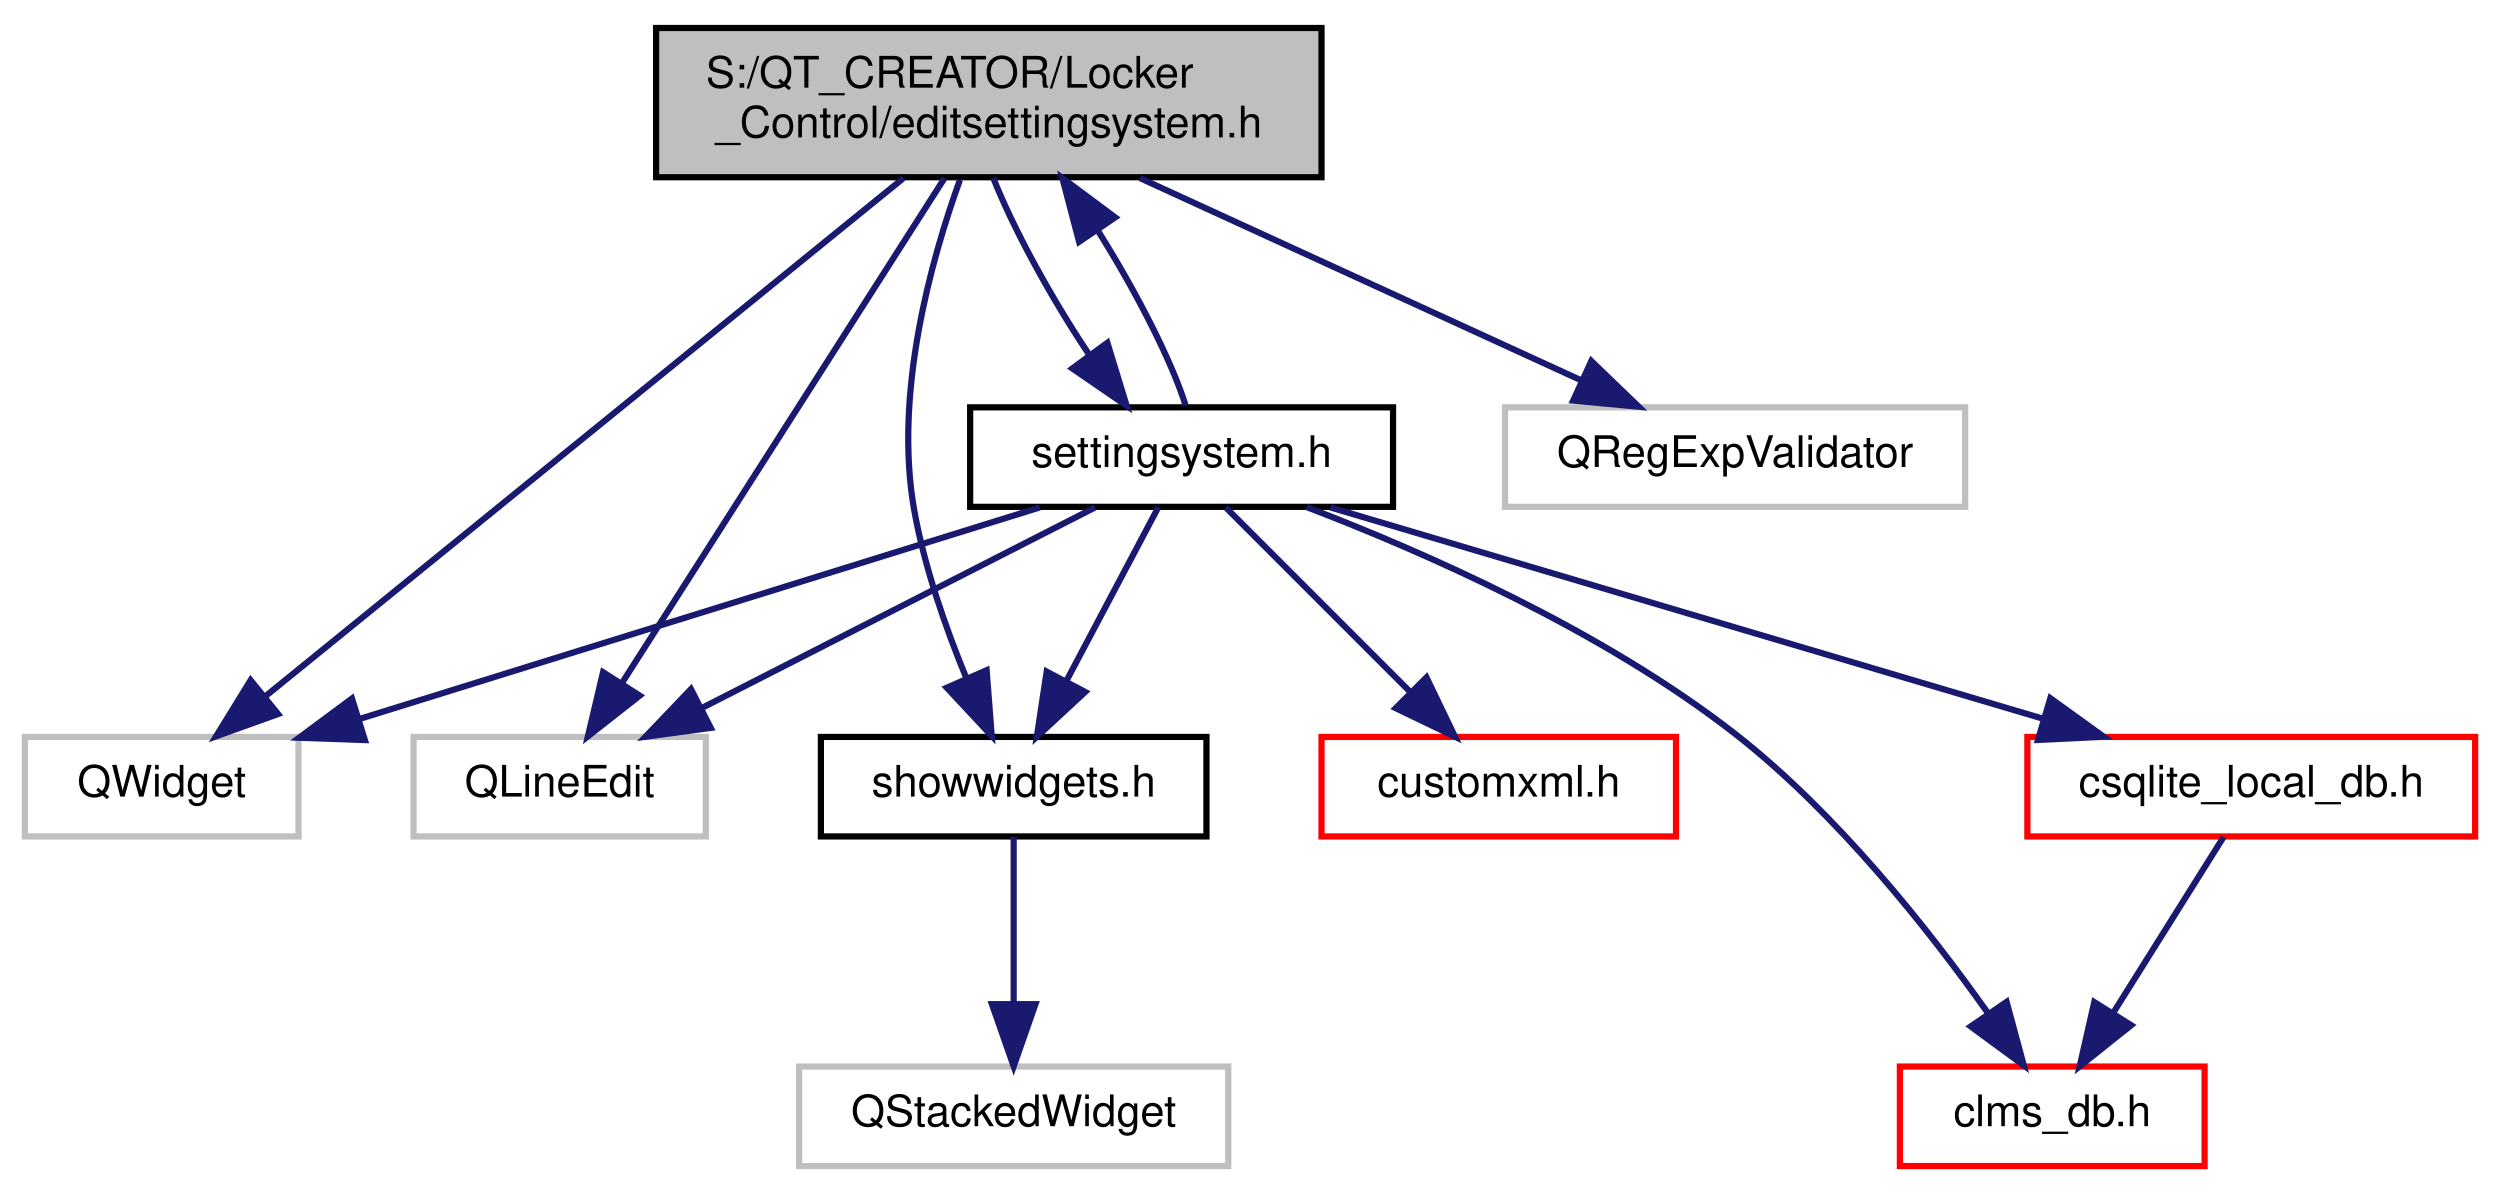
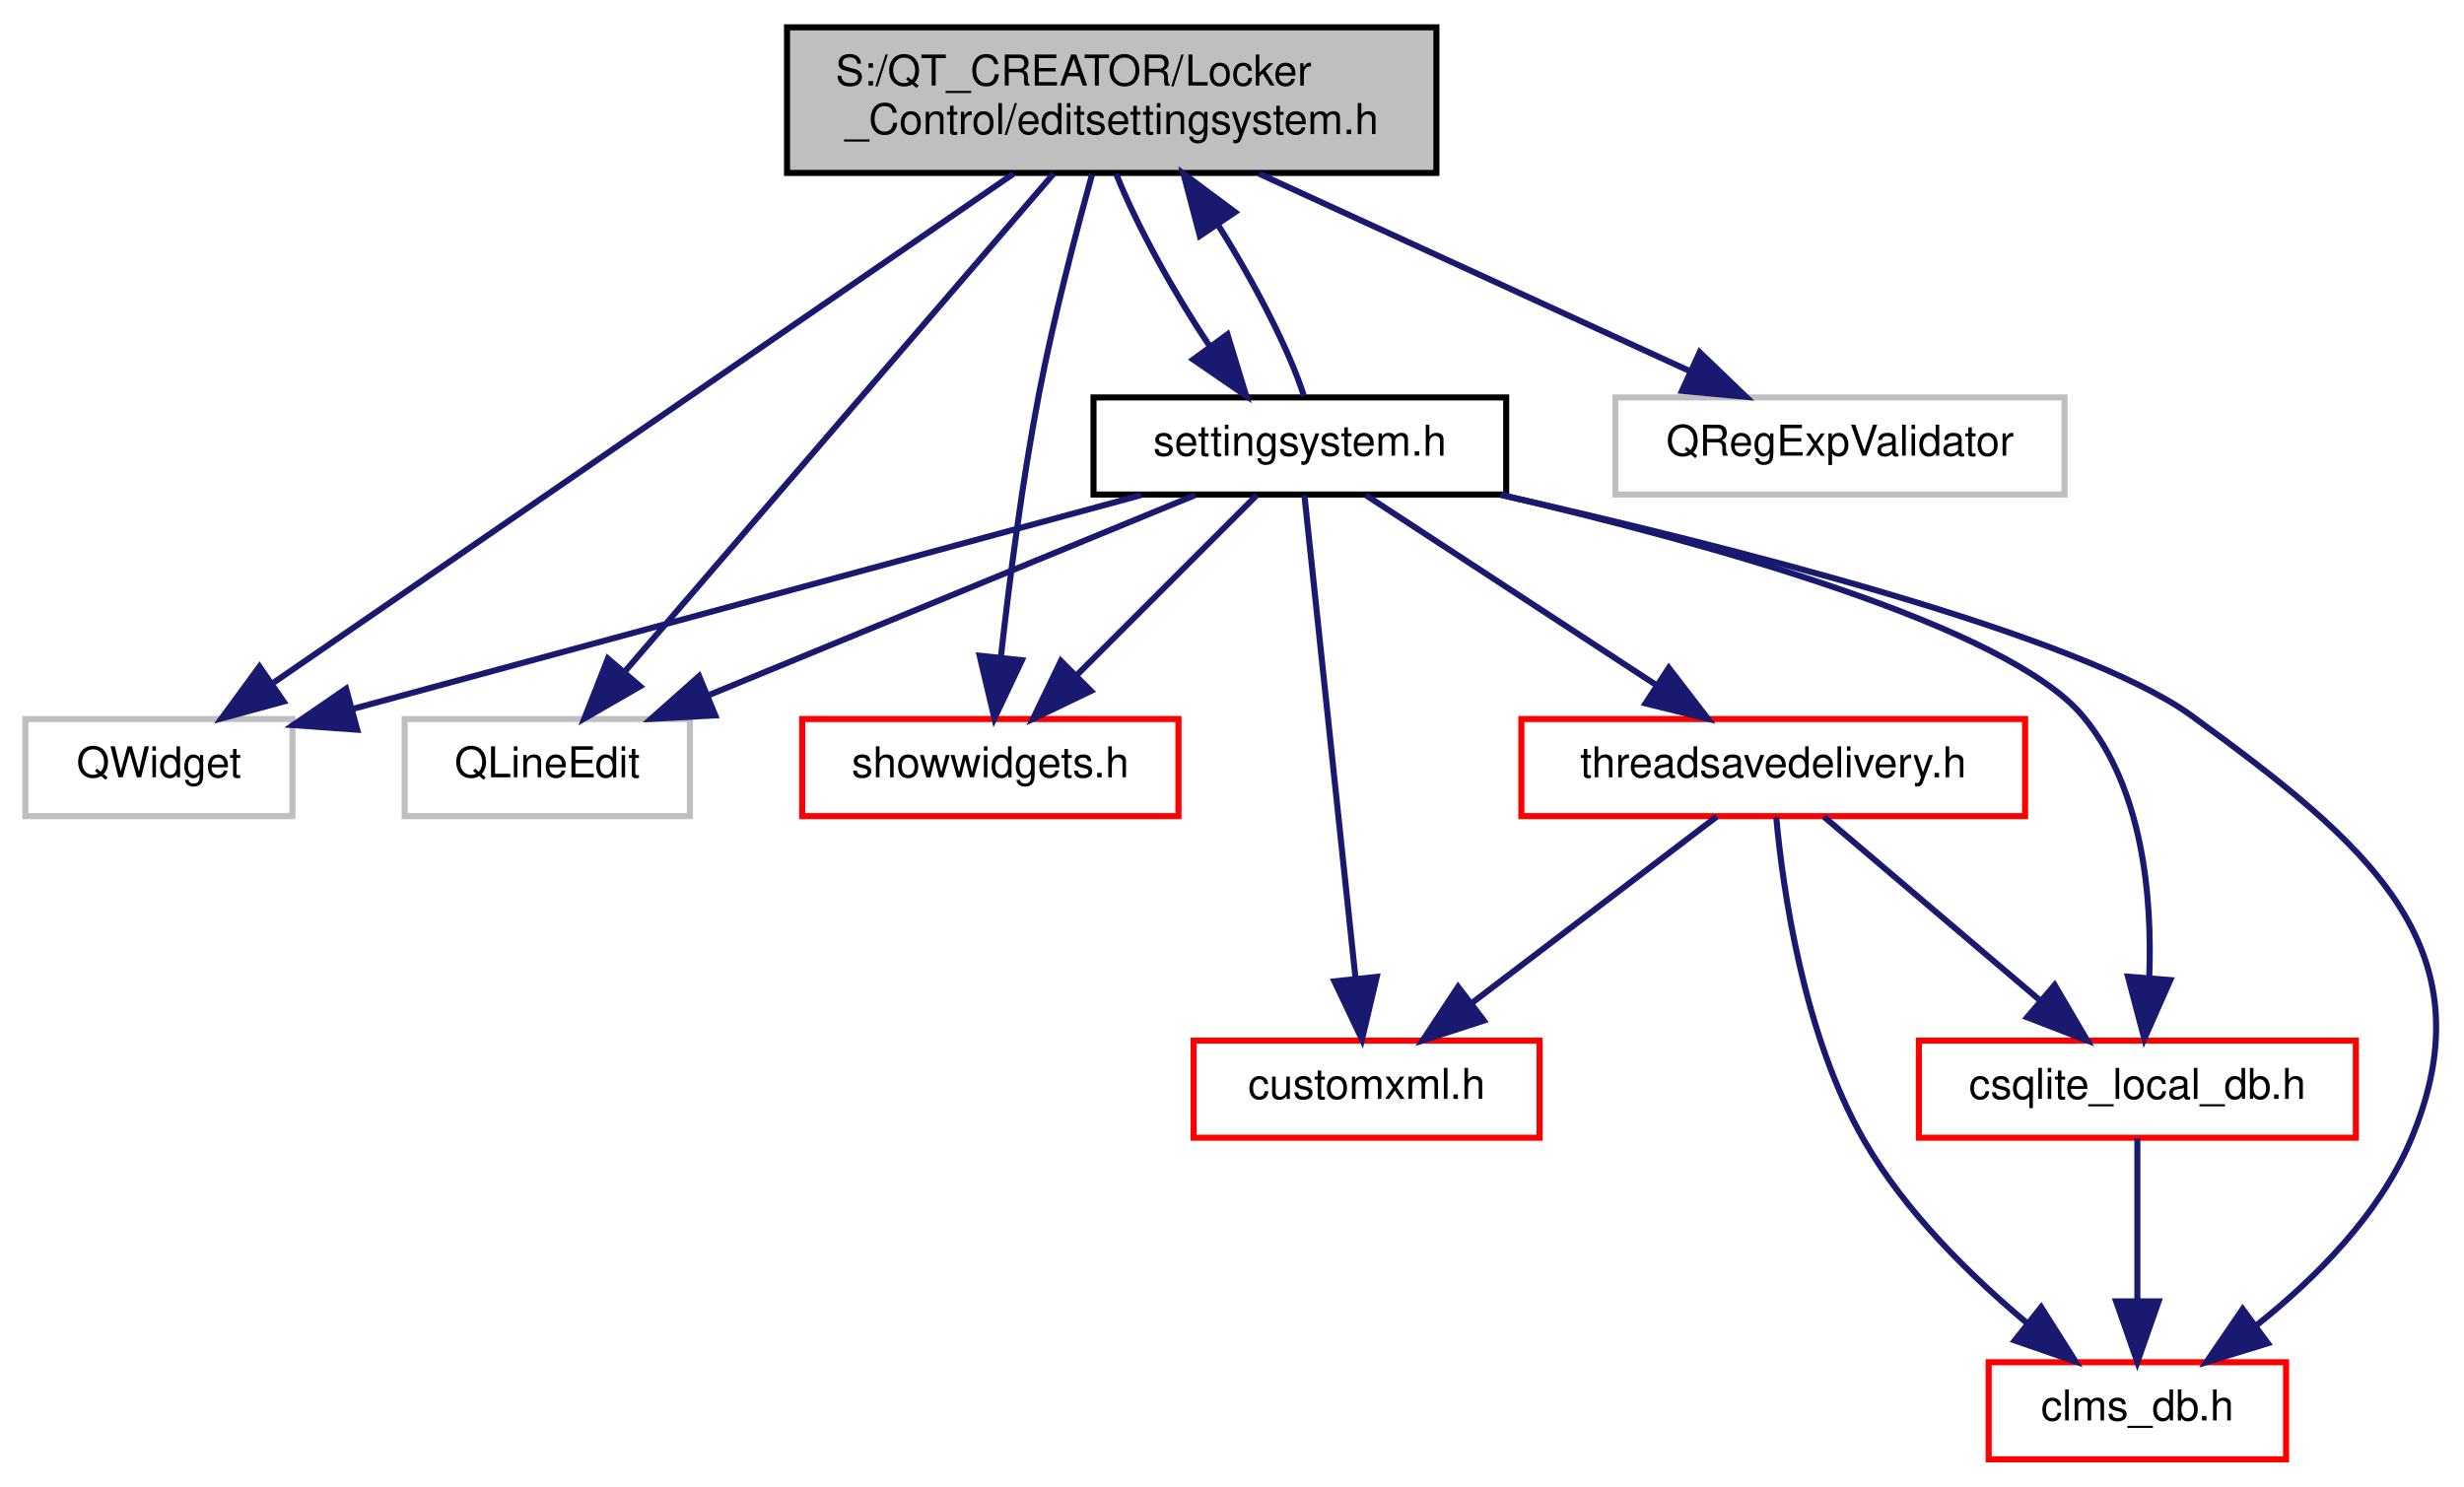
- <svg xmlns="http://www.w3.org/2000/svg" xmlns:xlink="http://www.w3.org/1999/xlink" width="402pt" height="192pt" viewBox="0.00 0.00 402.00 192.00">
-   <g id="graph0" class="graph" transform="scale(1 1) rotate(0) translate(4 188)">
+ <svg xmlns="http://www.w3.org/2000/svg" xmlns:xlink="http://www.w3.org/1999/xlink" width="406pt" height="245pt" viewBox="0.00 0.00 405.64 245.00">
+   <g id="graph0" class="graph" transform="scale(1 1) rotate(0) translate(4 241)">
    <g id="node1" class="node">
-       <polygon fill="#bfbfbf" stroke="black" points="101.5,-159.5 101.5,-183.5 208.5,-183.5 208.5,-159.5 101.5,-159.5" />
-       <text text-anchor="start" x="109.5" y="-173.9" font-family="Helvetica,sans-Serif" font-size="7.00">S:/QT_CREATOR/Locker</text>
-       <text text-anchor="middle" x="155" y="-165.9" font-family="Helvetica,sans-Serif" font-size="7.00">_Control/editsettingsystem.h</text>
+       <polygon fill="#bfbfbf" stroke="black" points="125.5,-212.5 125.5,-236.5 232.5,-236.5 232.5,-212.5 125.5,-212.5" />
+       <text text-anchor="start" x="133.5" y="-226.9" font-family="Helvetica,sans-Serif" font-size="7.00">S:/QT_CREATOR/Locker</text>
+       <text text-anchor="middle" x="179" y="-218.9" font-family="Helvetica,sans-Serif" font-size="7.00">_Control/editsettingsystem.h</text>
    </g>
    <g id="node2" class="node">
-       <polygon fill="none" stroke="#bfbfbf" points="0,-53.5 0,-69.5 44,-69.5 44,-53.5 0,-53.5" />
-       <text text-anchor="middle" x="22" y="-59.9" font-family="Helvetica,sans-Serif" font-size="7.00">QWidget</text>
+       <polygon fill="none" stroke="#bfbfbf" points="0,-106.5 0,-122.5 44,-122.5 44,-106.5 0,-106.5" />
+       <text text-anchor="middle" x="22" y="-112.9" font-family="Helvetica,sans-Serif" font-size="7.00">QWidget</text>
    </g>
    <g id="edge1" class="edge">
-       <path fill="none" stroke="midnightblue" d="M141.268,-159.349C116.7,-139.4 65.317,-97.675 38.733,-76.088" />
-       <polygon fill="midnightblue" stroke="midnightblue" points="40.712,-73.186 30.743,-69.599 36.299,-78.62 40.712,-73.186" />
+       <path fill="none" stroke="midnightblue" d="M162.79,-212.349C133.537,-192.226 72.077,-149.948 40.941,-128.529" />
+       <polygon fill="midnightblue" stroke="midnightblue" points="42.543,-125.383 32.32,-122.599 38.575,-131.15 42.543,-125.383" />
    </g>
    <g id="node3" class="node">
-       <polygon fill="none" stroke="#bfbfbf" points="62.5,-53.5 62.5,-69.5 109.5,-69.5 109.5,-53.5 62.5,-53.5" />
-       <text text-anchor="middle" x="86" y="-59.9" font-family="Helvetica,sans-Serif" font-size="7.00">QLineEdit</text>
+       <polygon fill="none" stroke="#bfbfbf" points="62.5,-106.5 62.5,-122.5 109.5,-122.5 109.5,-106.5 62.5,-106.5" />
+       <text text-anchor="middle" x="86" y="-112.9" font-family="Helvetica,sans-Serif" font-size="7.00">QLineEdit</text>
    </g>
    <g id="edge2" class="edge">
-       <path fill="none" stroke="midnightblue" d="M147.876,-159.349C135.518,-140.007 110.083,-100.195 95.975,-78.114" />
-       <polygon fill="midnightblue" stroke="midnightblue" points="98.869,-76.142 90.536,-69.599 92.97,-79.911 98.869,-76.142" />
+       <path fill="none" stroke="midnightblue" d="M169.398,-212.349C152.518,-192.747 117.534,-152.12 98.686,-130.232" />
+       <polygon fill="midnightblue" stroke="midnightblue" points="101.291,-127.893 92.113,-122.599 95.986,-132.461 101.291,-127.893" />
    </g>
    <g id="node4" class="node">
-       <polygon fill="none" stroke="#bfbfbf" points="238,-106.5 238,-122.5 312,-122.5 312,-106.5 238,-106.5" />
-       <text text-anchor="middle" x="275" y="-112.9" font-family="Helvetica,sans-Serif" font-size="7.00">QRegExpValidator</text>
+       <polygon fill="none" stroke="#bfbfbf" points="262,-159.5 262,-175.5 336,-175.5 336,-159.5 262,-159.5" />
+       <text text-anchor="middle" x="299" y="-165.9" font-family="Helvetica,sans-Serif" font-size="7.00">QRegExpValidator</text>
    </g>
    <g id="edge3" class="edge">
-       <path fill="none" stroke="midnightblue" d="M179.284,-159.37C199.976,-149.886 229.58,-136.317 250.371,-126.788" />
-       <polygon fill="midnightblue" stroke="midnightblue" points="251.883,-129.945 259.516,-122.597 248.967,-123.582 251.883,-129.945" />
+       <path fill="none" stroke="midnightblue" d="M203.284,-212.37C223.976,-202.886 253.58,-189.317 274.371,-179.788" />
+       <polygon fill="midnightblue" stroke="midnightblue" points="275.883,-182.945 283.516,-175.597 272.967,-176.582 275.883,-182.945" />
    </g>
    <g id="node5" class="node">
      <g id="a_node5">
        <a xlink:href="settingsystem_8h.html" target="_top" xlink:title="settingsystem.h">
-           <polygon fill="none" stroke="black" points="152,-106.5 152,-122.5 220,-122.5 220,-106.5 152,-106.5" />
-           <text text-anchor="middle" x="186" y="-112.9" font-family="Helvetica,sans-Serif" font-size="7.00">settingsystem.h</text>
+           <polygon fill="none" stroke="black" points="176,-159.5 176,-175.5 244,-175.5 244,-159.5 176,-159.5" />
+           <text text-anchor="middle" x="210" y="-165.9" font-family="Helvetica,sans-Serif" font-size="7.00">settingsystem.h</text>
        </a>
      </g>
    </g>
    <g id="edge4" class="edge">
-       <path fill="none" stroke="midnightblue" d="M155.725,-159.37C158.966,-151.177 165.108,-139.937 171.198,-130.886" />
-       <polygon fill="midnightblue" stroke="midnightblue" points="174.068,-132.891 177.161,-122.757 168.424,-128.75 174.068,-132.891" />
+       <path fill="none" stroke="midnightblue" d="M179.725,-212.37C182.966,-204.177 189.108,-192.937 195.198,-183.886" />
+       <polygon fill="midnightblue" stroke="midnightblue" points="198.068,-185.891 201.161,-175.757 192.424,-181.75 198.068,-185.891" />
    </g>
    <g id="node6" class="node">
      <g id="a_node6">
        <a xlink:href="showwidgets_8h.html" target="_top" xlink:title="showwidgets.h">
-           <polygon fill="none" stroke="black" points="128,-53.5 128,-69.5 190,-69.5 190,-53.5 128,-53.5" />
-           <text text-anchor="middle" x="159" y="-59.9" font-family="Helvetica,sans-Serif" font-size="7.00">showwidgets.h</text>
+           <polygon fill="none" stroke="red" points="128,-106.5 128,-122.5 190,-122.5 190,-106.5 128,-106.5" />
+           <text text-anchor="middle" x="159" y="-112.9" font-family="Helvetica,sans-Serif" font-size="7.00">showwidgets.h</text>
        </a>
      </g>
    </g>
-     <g id="edge14" class="edge">
-       <path fill="none" stroke="midnightblue" d="M150.364,-159.092C145.715,-146.209 139.685,-124.615 143,-106 144.648,-96.746 148.123,-86.88 151.415,-78.888" />
-       <polygon fill="midnightblue" stroke="midnightblue" points="154.648,-80.232 155.468,-69.669 148.24,-77.414 154.648,-80.232" />
+     <g id="edge17" class="edge">
+       <path fill="none" stroke="midnightblue" d="M175.768,-212.258C173.11,-202.684 169.403,-188.53 167,-176 164.218,-161.491 162.093,-144.839 160.735,-132.682" />
+       <polygon fill="midnightblue" stroke="midnightblue" points="164.203,-132.198 159.671,-122.622 157.242,-132.934 164.203,-132.198" />
    </g>
-     <g id="edge13" class="edge">
-       <path fill="none" stroke="midnightblue" d="M186.658,-122.757C184.437,-129.914 178.674,-141.171 172.508,-150.956" />
-       <polygon fill="midnightblue" stroke="midnightblue" points="169.521,-149.125 166.822,-159.37 175.321,-153.044 169.521,-149.125" />
+     <g id="edge12" class="edge">
+       <path fill="none" stroke="midnightblue" d="M210.658,-175.757C208.437,-182.914 202.674,-194.171 196.508,-203.956" />
+       <polygon fill="midnightblue" stroke="midnightblue" points="193.521,-202.125 190.822,-212.37 199.321,-206.044 193.521,-202.125" />
    </g>
    <g id="edge5" class="edge">
-       <path fill="none" stroke="midnightblue" d="M163.197,-106.409C134.765,-97.567 86.003,-82.403 53.883,-72.415" />
-       <polygon fill="midnightblue" stroke="midnightblue" points="54.674,-68.996 44.086,-69.368 52.595,-75.68 54.674,-68.996" />
+       <path fill="none" stroke="midnightblue" d="M183.859,-159.409C149.829,-150.177 90.392,-134.053 53.791,-124.124" />
+       <polygon fill="midnightblue" stroke="midnightblue" points="54.681,-120.739 44.113,-121.499 52.848,-127.495 54.681,-120.739" />
    </g>
    <g id="edge6" class="edge">
-       <path fill="none" stroke="midnightblue" d="M172.095,-106.409C155.751,-98.073 128.39,-84.119 108.9,-74.179" />
-       <polygon fill="midnightblue" stroke="midnightblue" points="110.285,-70.957 99.787,-69.531 107.105,-77.192 110.285,-70.957" />
+       <path fill="none" stroke="midnightblue" d="M192.758,-159.409C171.937,-150.845 136.694,-136.35 112.432,-126.371" />
+       <polygon fill="midnightblue" stroke="midnightblue" points="113.675,-123.098 103.095,-122.531 111.012,-129.572 113.675,-123.098" />
    </g>
    <g id="edge7" class="edge">
-       <path fill="none" stroke="midnightblue" d="M182.246,-106.409C178.458,-99.253 172.477,-87.957 167.531,-78.614" />
-       <polygon fill="midnightblue" stroke="midnightblue" points="170.495,-76.731 162.722,-69.531 164.308,-80.007 170.495,-76.731" />
+       <path fill="none" stroke="midnightblue" d="M202.909,-159.409C195.296,-151.796 182.998,-139.498 173.35,-129.85" />
+       <polygon fill="midnightblue" stroke="midnightblue" points="175.577,-127.127 166.031,-122.531 170.627,-132.077 175.577,-127.127" />
+     </g>
+     <g id="node7" class="node">
+       <g id="a_node7">
+         <a xlink:href="customxml_8h.html" target="_top" xlink:title="customxml.h">
+           <polygon fill="none" stroke="red" points="192.5,-53.5 192.5,-69.5 249.5,-69.5 249.5,-53.5 192.5,-53.5" />
+           <text text-anchor="middle" x="221" y="-59.9" font-family="Helvetica,sans-Serif" font-size="7.00">customxml.h</text>
+         </a>
+       </g>
+     </g>
+     <g id="edge8" class="edge">
+       <path fill="none" stroke="midnightblue" d="M210.756,-159.352C212.475,-143.098 216.718,-102.989 219.17,-79.804" />
+       <polygon fill="midnightblue" stroke="midnightblue" points="222.667,-80.011 220.239,-69.698 215.706,-79.275 222.667,-80.011" />
    </g>
    <g id="node8" class="node">
      <g id="a_node8">
-         <a xlink:href="customxml_8h.html" target="_top" xlink:title="customxml.h">
-           <polygon fill="none" stroke="red" points="208.5,-53.5 208.5,-69.5 265.5,-69.5 265.5,-53.5 208.5,-53.5" />
-           <text text-anchor="middle" x="237" y="-59.9" font-family="Helvetica,sans-Serif" font-size="7.00">customxml.h</text>
+         <a xlink:href="csqlite__local__db_8h.html" target="_top" xlink:title="csqlite_local_db.h">
+           <polygon fill="none" stroke="red" points="312,-53.5 312,-69.5 384,-69.5 384,-53.5 312,-53.5" />
+           <text text-anchor="middle" x="348" y="-59.9" font-family="Helvetica,sans-Serif" font-size="7.00">csqlite_local_db.h</text>
        </a>
      </g>
    </g>
    <g id="edge9" class="edge">
-       <path fill="none" stroke="midnightblue" d="M193.091,-106.409C200.704,-98.796 213.002,-86.498 222.65,-76.85" />
-       <polygon fill="midnightblue" stroke="midnightblue" points="225.373,-79.077 229.969,-69.531 220.423,-74.127 225.373,-79.077" />
+       <path fill="none" stroke="midnightblue" d="M243.189,-159.443C277.121,-151.537 326.565,-137.865 339,-123 348.907,-111.157 350.464,-93.249 349.959,-79.987" />
+       <polygon fill="midnightblue" stroke="midnightblue" points="353.43,-79.486 349.144,-69.797 346.453,-80.044 353.43,-79.486" />
    </g>
    <g id="node9" class="node">
      <g id="a_node9">
-         <a xlink:href="csqlite__local__db_8h.html" target="_top" xlink:title="csqlite_local_db.h">
-           <polygon fill="none" stroke="red" points="322,-53.5 322,-69.5 394,-69.5 394,-53.5 322,-53.5" />
-           <text text-anchor="middle" x="358" y="-59.9" font-family="Helvetica,sans-Serif" font-size="7.00">csqlite_local_db.h</text>
+         <a xlink:href="clms__db_8h.html" target="_top" xlink:title="clms_db.h">
+           <polygon fill="none" stroke="red" points="323.5,-0.5 323.5,-16.5 372.5,-16.5 372.5,-0.5 323.5,-0.5" />
+           <text text-anchor="middle" x="348" y="-6.9" font-family="Helvetica,sans-Serif" font-size="7.00">clms_db.h</text>
        </a>
      </g>
    </g>
-     <g id="edge10" class="edge">
-       <path fill="none" stroke="midnightblue" d="M209.916,-106.409C239.696,-97.578 290.744,-82.442 324.432,-72.453" />
-       <polygon fill="midnightblue" stroke="midnightblue" points="325.695,-75.73 334.287,-69.531 323.705,-69.018 325.695,-75.73" />
+     <g id="edge11" class="edge">
+       <path fill="none" stroke="midnightblue" d="M243.101,-159.439C280.593,-150.975 338.84,-136.266 357,-123 385.249,-102.363 406.661,-85.207 393,-53 387.802,-40.746 377.275,-30.259 367.709,-22.654" />
+       <polygon fill="midnightblue" stroke="midnightblue" points="369.501,-19.627 359.374,-16.512 365.348,-25.262 369.501,-19.627" />
    </g>
    <g id="node10" class="node">
      <g id="a_node10">
-         <a xlink:href="clms__db_8h.html" target="_top" xlink:title="clms_db.h">
-           <polygon fill="none" stroke="red" points="301.5,-0.5 301.5,-16.5 350.5,-16.5 350.5,-0.5 301.5,-0.5" />
-           <text text-anchor="middle" x="326" y="-6.9" font-family="Helvetica,sans-Serif" font-size="7.00">clms_db.h</text>
+         <a xlink:href="threadsavedelivery_8h.html" target="_top" xlink:title="threadsavedelivery.h">
+           <polygon fill="none" stroke="red" points="246.5,-106.5 246.5,-122.5 329.5,-122.5 329.5,-106.5 246.5,-106.5" />
+           <text text-anchor="middle" x="288" y="-112.9" font-family="Helvetica,sans-Serif" font-size="7.00">threadsavedelivery.h</text>
        </a>
      </g>
    </g>
-     <g id="edge12" class="edge">
-       <path fill="none" stroke="midnightblue" d="M206.084,-106.467C225.06,-99.207 253.711,-86.608 275,-70 291.386,-57.217 306.215,-38.415 315.606,-25.171" />
-       <polygon fill="midnightblue" stroke="midnightblue" points="318.662,-26.903 321.427,-16.676 312.887,-22.947 318.662,-26.903" />
+     <g id="edge13" class="edge">
+       <path fill="none" stroke="midnightblue" d="M220.846,-159.409C233.186,-151.34 253.581,-138.005 268.662,-128.144" />
+       <polygon fill="midnightblue" stroke="midnightblue" points="270.792,-130.933 277.247,-122.531 266.961,-125.074 270.792,-130.933" />
    </g>
-     <g id="node7" class="node">
-       <polygon fill="none" stroke="#bfbfbf" points="124.5,-0.5 124.5,-16.5 193.5,-16.5 193.5,-0.5 124.5,-0.5" />
-       <text text-anchor="middle" x="159" y="-6.9" font-family="Helvetica,sans-Serif" font-size="7.00">QStackedWidget</text>
+     <g id="edge10" class="edge">
+       <path fill="none" stroke="midnightblue" d="M348,-53.409C348,-46.558 348,-35.911 348,-26.817" />
+       <polygon fill="midnightblue" stroke="midnightblue" points="351.5,-26.531 348,-16.531 344.5,-26.531 351.5,-26.531" />
    </g>
-     <g id="edge8" class="edge">
-       <path fill="none" stroke="midnightblue" d="M159,-53.409C159,-46.558 159,-35.911 159,-26.817" />
-       <polygon fill="midnightblue" stroke="midnightblue" points="162.5,-26.531 159,-16.531 155.5,-26.531 162.5,-26.531" />
+     <g id="edge16" class="edge">
+       <path fill="none" stroke="midnightblue" d="M278.684,-106.409C268.283,-98.492 251.224,-85.506 238.349,-75.706" />
+       <polygon fill="midnightblue" stroke="midnightblue" points="240.314,-72.803 230.237,-69.531 236.074,-78.373 240.314,-72.803" />
    </g>
-     <g id="edge11" class="edge">
-       <path fill="none" stroke="midnightblue" d="M353.551,-53.409C348.965,-46.101 341.67,-34.474 335.738,-25.02" />
-       <polygon fill="midnightblue" stroke="midnightblue" points="338.691,-23.142 330.412,-16.531 332.762,-26.862 338.691,-23.142" />
+     <g id="edge15" class="edge">
+       <path fill="none" stroke="midnightblue" d="M296.343,-106.409C305.477,-98.644 320.348,-86.004 331.794,-76.275" />
+       <polygon fill="midnightblue" stroke="midnightblue" points="334.375,-78.674 339.728,-69.531 329.842,-73.341 334.375,-78.674" />
+     </g>
+     <g id="edge14" class="edge">
+       <path fill="none" stroke="midnightblue" d="M288.497,-106.315C289.587,-94.475 292.952,-70.441 303,-53 309.728,-41.322 320.5,-30.749 329.818,-22.951" />
+       <polygon fill="midnightblue" stroke="midnightblue" points="332.145,-25.573 337.808,-16.619 327.797,-20.087 332.145,-25.573" />
    </g>
  </g>
</svg>
